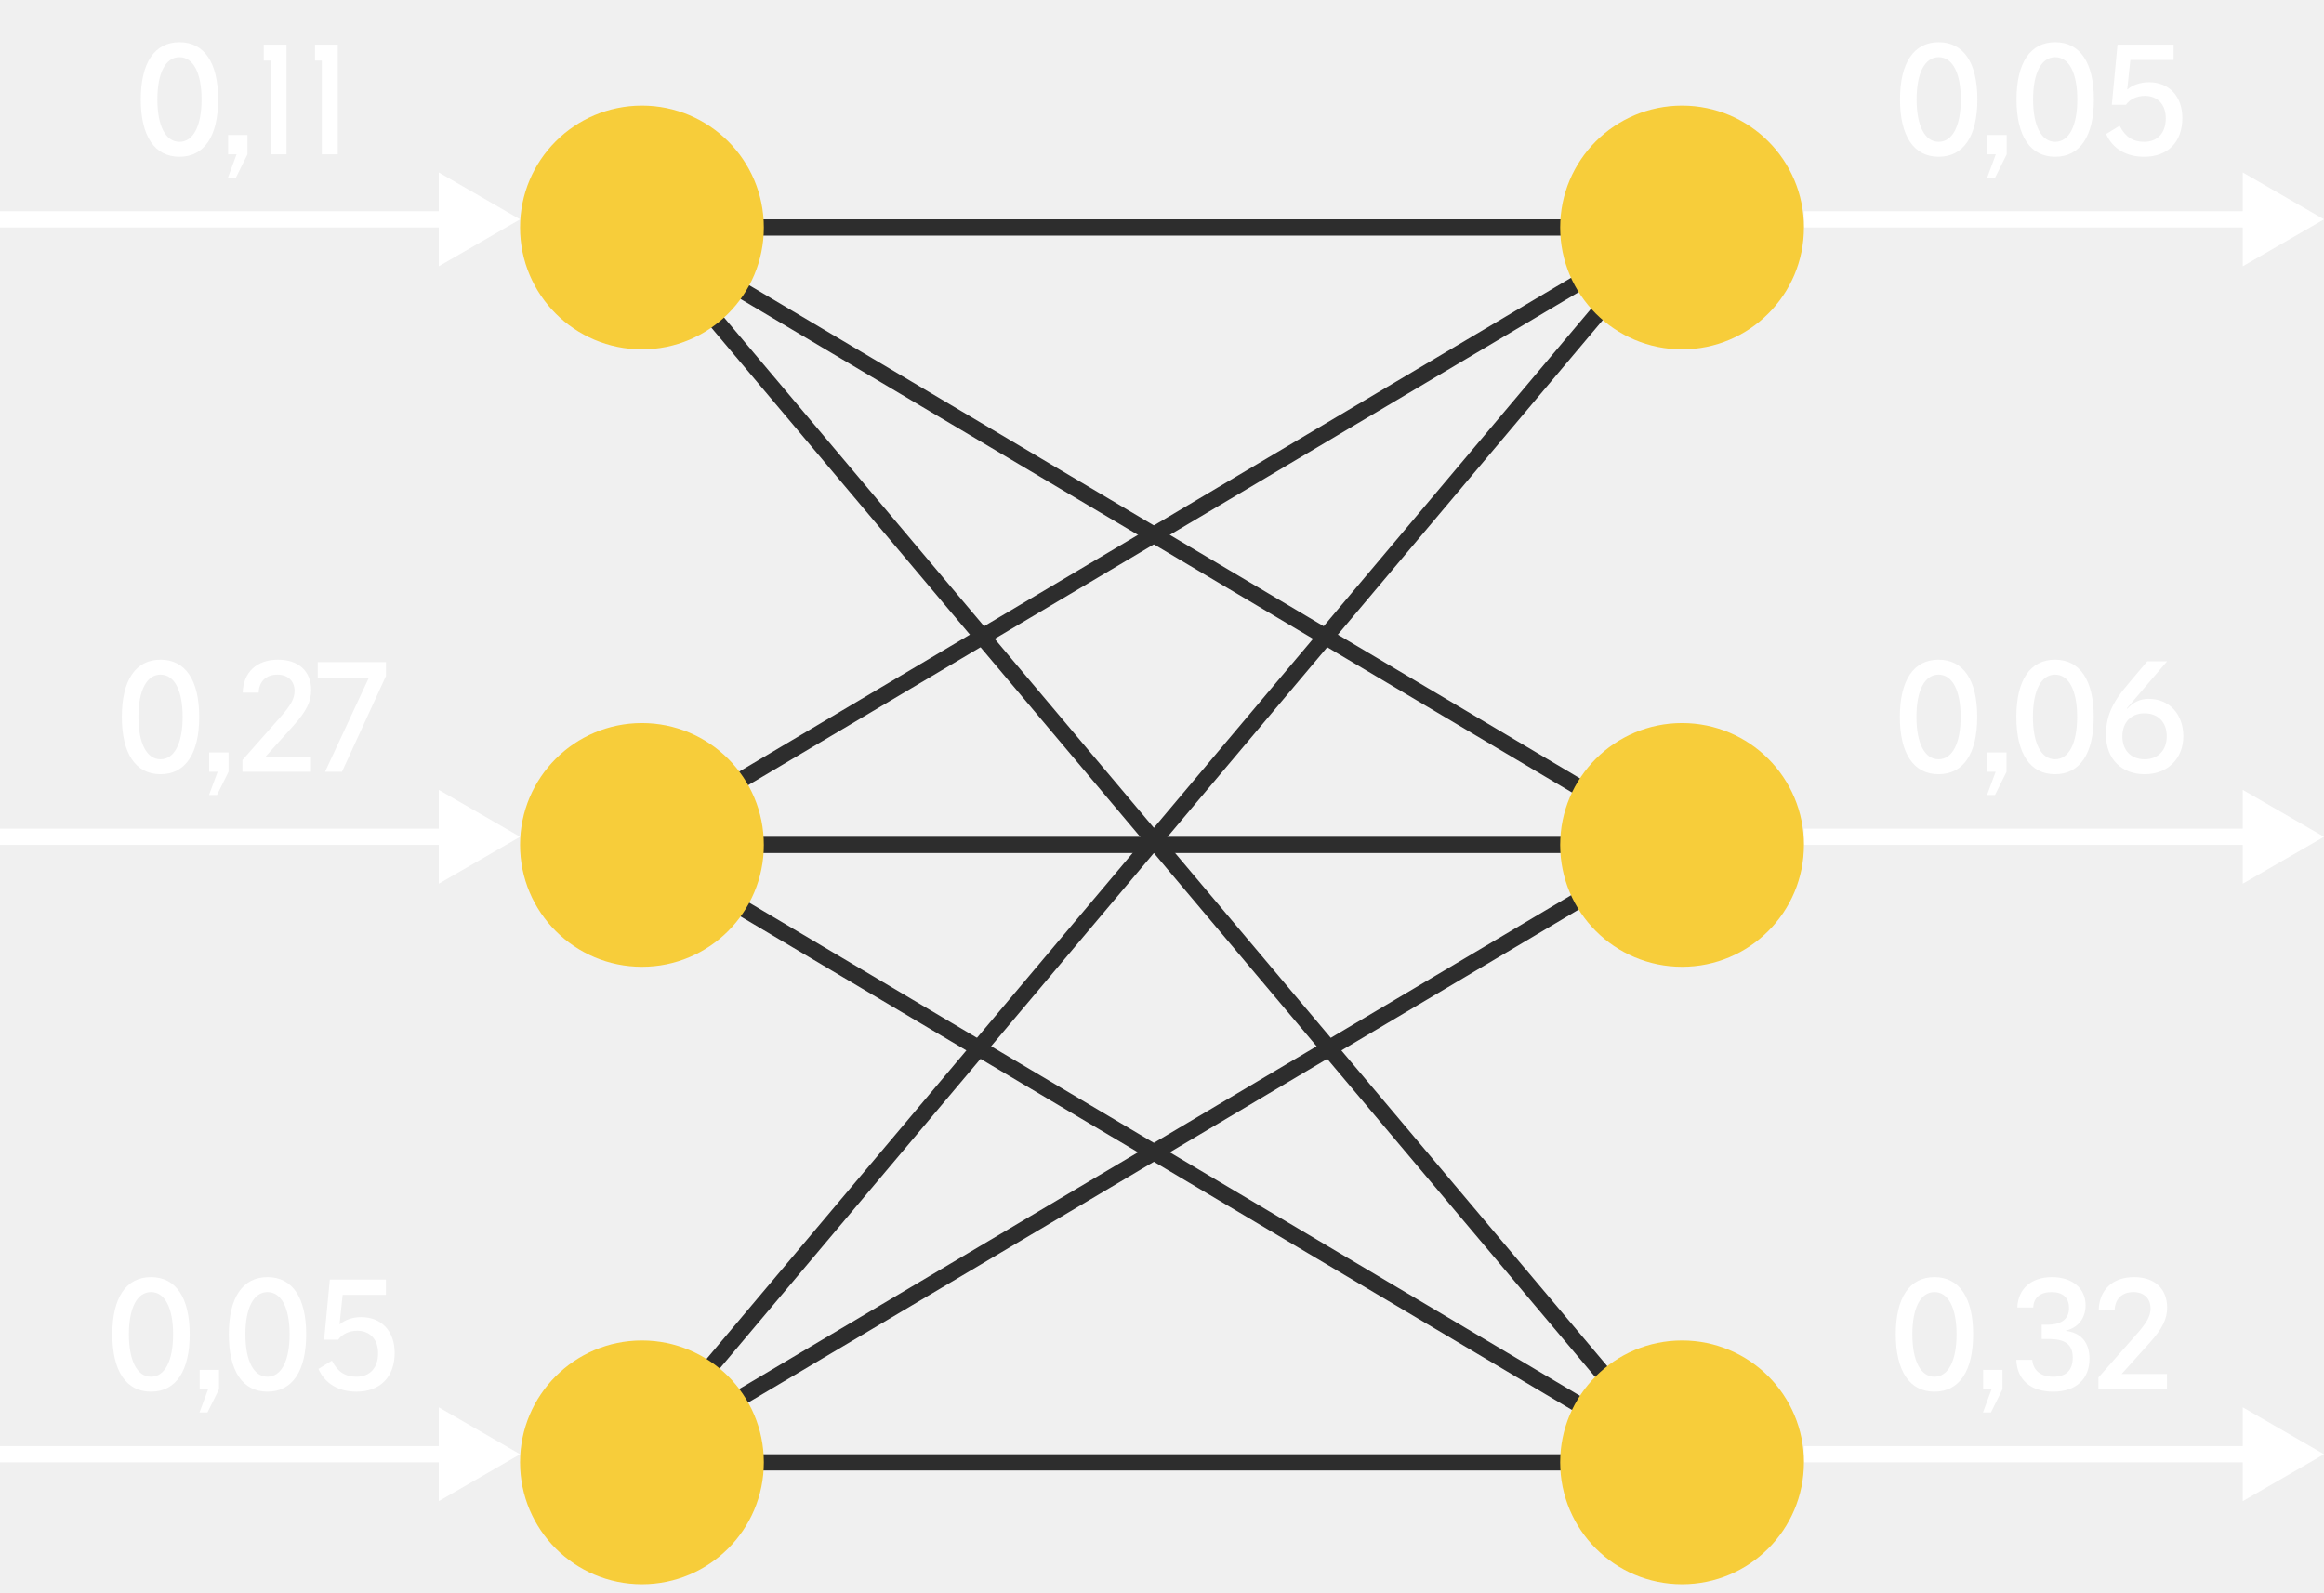
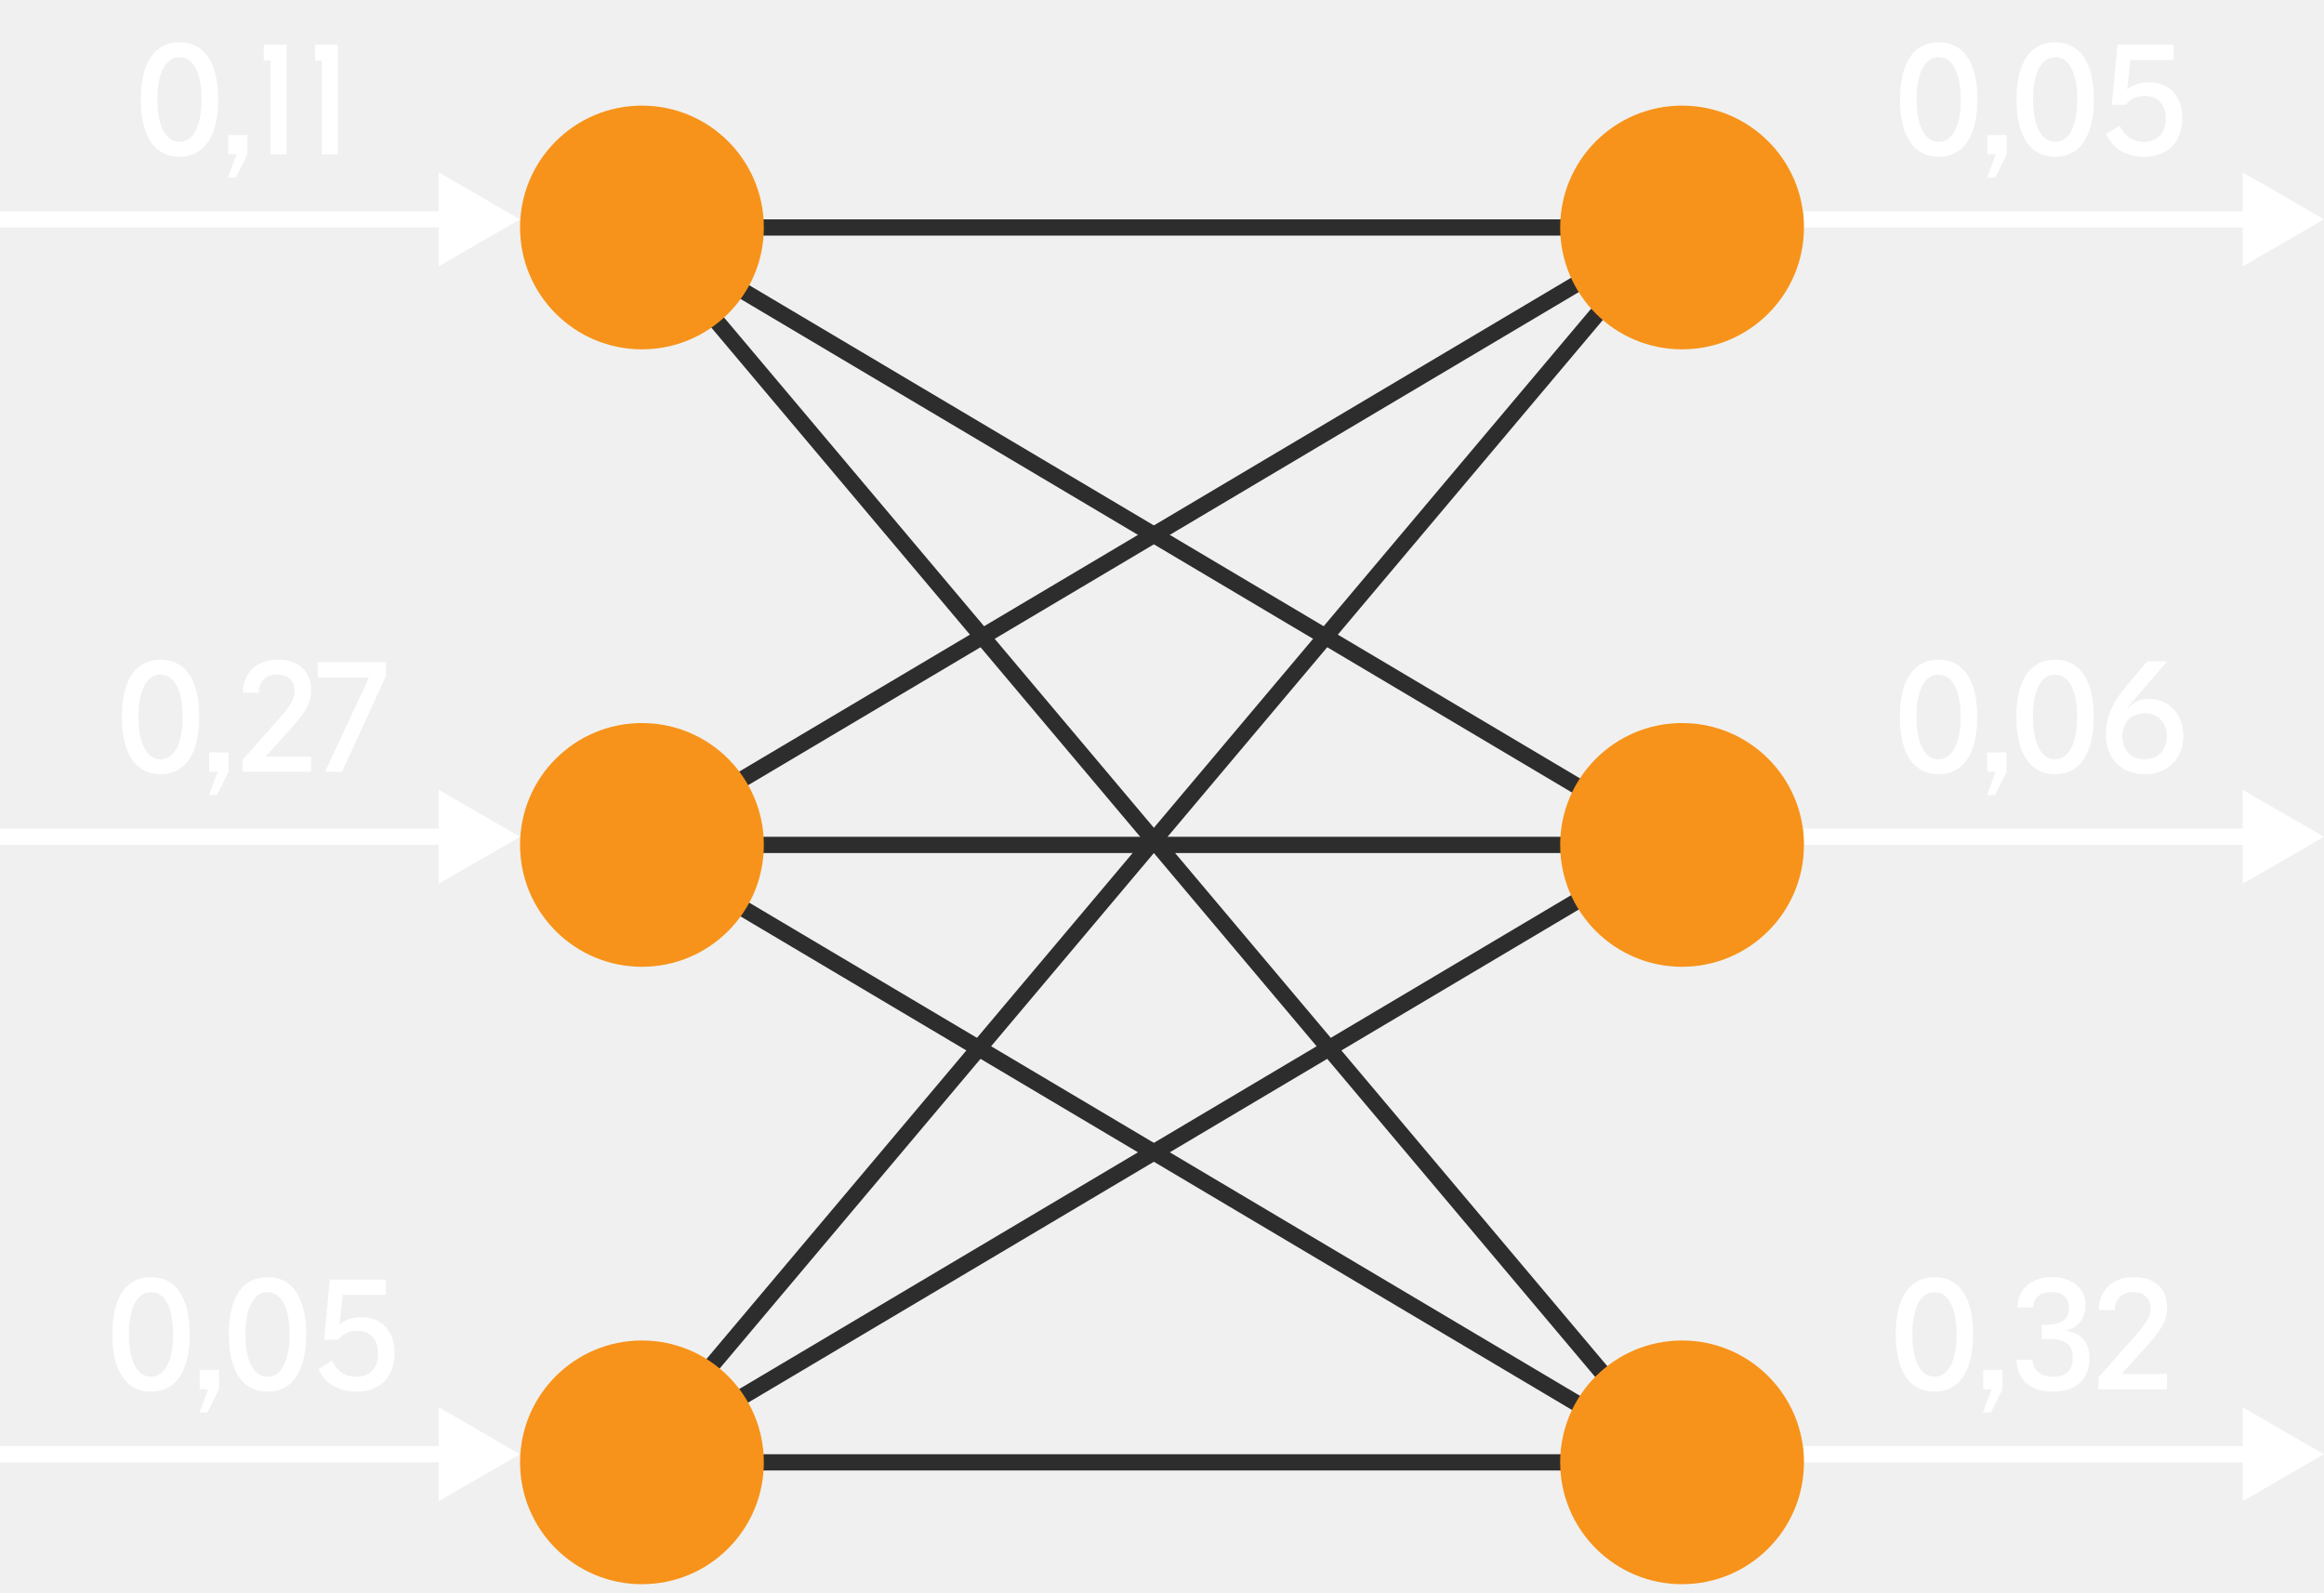
<svg xmlns="http://www.w3.org/2000/svg" width="143" height="98" viewBox="0 0 143 98" fill="none">
  <g clip-path="url(#clip0_21_92)">
    <path d="M32 13.5L27 10.613V16.387L32 13.5ZM0 14H27.5V13H0V14Z" fill="white" />
    <path d="M32 51.5L27 48.613V54.387L32 51.5ZM0 52H27.5V51H0V52Z" fill="white" />
    <path d="M32 89.5L27 86.613V92.387L32 89.5ZM0 90H27.5V89H0V90Z" fill="white" />
    <path d="M11.043 2.6C9.513 2.6 8.663 3.86 8.663 6.12C8.663 8.38 9.513 9.65 11.043 9.65C12.573 9.65 13.423 8.38 13.423 6.12C13.423 3.86 12.573 2.6 11.043 2.6ZM11.043 3.52C11.893 3.52 12.403 4.49 12.403 6.12C12.403 7.75 11.893 8.73 11.043 8.73C10.193 8.73 9.683 7.75 9.683 6.12C9.683 4.49 10.193 3.52 11.043 3.52ZM14.037 8.31V9.5H14.557L14.027 10.93H14.517L15.227 9.5V8.31H14.037ZM16.229 2.75V3.73H16.648V9.5H17.628V2.75H16.229ZM19.383 2.75V3.73H19.803V9.5H20.783V2.75H19.383Z" fill="white" />
    <path d="M9.878 40.6C8.348 40.6 7.498 41.86 7.498 44.12C7.498 46.38 8.348 47.65 9.878 47.65C11.408 47.65 12.258 46.38 12.258 44.12C12.258 41.86 11.408 40.6 9.878 40.6ZM9.878 41.52C10.728 41.52 11.238 42.49 11.238 44.12C11.238 45.75 10.728 46.73 9.878 46.73C9.028 46.73 8.518 45.75 8.518 44.12C8.518 42.49 9.028 41.52 9.878 41.52ZM12.871 46.31V47.5H13.392L12.861 48.93H13.351L14.062 47.5V46.31H12.871ZM19.136 47.5V46.56H16.346L18.066 44.65C18.846 43.78 19.146 43.18 19.146 42.48C19.146 41.31 18.376 40.6 17.106 40.6C15.796 40.6 14.966 41.38 14.936 42.63H15.916C15.936 41.94 16.376 41.52 17.066 41.52C17.716 41.52 18.126 41.91 18.126 42.53C18.126 42.99 17.896 43.41 17.246 44.14L14.916 46.78V47.5H19.136ZM19.551 40.75V41.7H22.701L20.001 47.5H21.041L23.751 41.6V40.75H19.551Z" fill="white" />
    <path d="M9.292 78.6C7.762 78.6 6.912 79.86 6.912 82.12C6.912 84.38 7.762 85.65 9.292 85.65C10.822 85.65 11.672 84.38 11.672 82.12C11.672 79.86 10.822 78.6 9.292 78.6ZM9.292 79.52C10.142 79.52 10.652 80.49 10.652 82.12C10.652 83.75 10.142 84.73 9.292 84.73C8.442 84.73 7.932 83.75 7.932 82.12C7.932 80.49 8.442 79.52 9.292 79.52ZM12.286 84.31V85.5H12.806L12.276 86.93H12.766L13.476 85.5V84.31H12.286ZM16.46 78.6C14.93 78.6 14.08 79.86 14.08 82.12C14.08 84.38 14.93 85.65 16.46 85.65C17.99 85.65 18.84 84.38 18.84 82.12C18.84 79.86 17.99 78.6 16.46 78.6ZM16.46 79.52C17.31 79.52 17.82 80.49 17.82 82.12C17.82 83.75 17.31 84.73 16.46 84.73C15.61 84.73 15.1 83.75 15.1 82.12C15.1 80.49 15.61 79.52 16.46 79.52ZM22.224 81.06C21.714 81.06 21.214 81.23 20.914 81.5H20.894L21.084 79.69H23.744V78.75H20.294L19.944 82.45H20.814C21.044 82.11 21.494 81.9 21.974 81.9C22.764 81.9 23.264 82.43 23.264 83.28C23.264 84.18 22.764 84.73 21.934 84.73C21.244 84.73 20.774 84.43 20.424 83.74L19.594 84.25C19.994 85.15 20.824 85.65 21.934 85.65C23.394 85.65 24.284 84.74 24.284 83.26C24.284 81.93 23.474 81.06 22.224 81.06Z" fill="white" />
    <path d="M119.292 2.6C117.762 2.6 116.912 3.86 116.912 6.12C116.912 8.38 117.762 9.65 119.292 9.65C120.822 9.65 121.672 8.38 121.672 6.12C121.672 3.86 120.822 2.6 119.292 2.6ZM119.292 3.52C120.142 3.52 120.652 4.49 120.652 6.12C120.652 7.75 120.142 8.73 119.292 8.73C118.442 8.73 117.932 7.75 117.932 6.12C117.932 4.49 118.442 3.52 119.292 3.52ZM122.286 8.31V9.5H122.806L122.276 10.93H122.766L123.476 9.5V8.31H122.286ZM126.46 2.6C124.93 2.6 124.08 3.86 124.08 6.12C124.08 8.38 124.93 9.65 126.46 9.65C127.99 9.65 128.84 8.38 128.84 6.12C128.84 3.86 127.99 2.6 126.46 2.6ZM126.46 3.52C127.31 3.52 127.82 4.49 127.82 6.12C127.82 7.75 127.31 8.73 126.46 8.73C125.61 8.73 125.1 7.75 125.1 6.12C125.1 4.49 125.61 3.52 126.46 3.52ZM132.224 5.06C131.714 5.06 131.214 5.23 130.914 5.5H130.894L131.084 3.69H133.744V2.75H130.294L129.944 6.45H130.814C131.044 6.11 131.494 5.9 131.974 5.9C132.764 5.9 133.264 6.43 133.264 7.28C133.264 8.18 132.764 8.73 131.934 8.73C131.244 8.73 130.774 8.43 130.424 7.74L129.594 8.25C129.994 9.15 130.824 9.65 131.934 9.65C133.394 9.65 134.284 8.74 134.284 7.26C134.284 5.93 133.474 5.06 132.224 5.06Z" fill="white" />
    <path d="M119.282 40.6C117.752 40.6 116.902 41.86 116.902 44.12C116.902 46.38 117.752 47.65 119.282 47.65C120.812 47.65 121.662 46.38 121.662 44.12C121.662 41.86 120.812 40.6 119.282 40.6ZM119.282 41.52C120.132 41.52 120.642 42.49 120.642 44.12C120.642 45.75 120.132 46.73 119.282 46.73C118.432 46.73 117.922 45.75 117.922 44.12C117.922 42.49 118.432 41.52 119.282 41.52ZM122.276 46.31V47.5H122.796L122.266 48.93H122.756L123.466 47.5V46.31H122.276ZM126.45 40.6C124.92 40.6 124.07 41.86 124.07 44.12C124.07 46.38 124.92 47.65 126.45 47.65C127.98 47.65 128.83 46.38 128.83 44.12C128.83 41.86 127.98 40.6 126.45 40.6ZM126.45 41.52C127.3 41.52 127.81 42.49 127.81 44.12C127.81 45.75 127.3 46.73 126.45 46.73C125.6 46.73 125.09 45.75 125.09 44.12C125.09 42.49 125.6 41.52 126.45 41.52ZM131.974 47.65C133.374 47.65 134.344 46.69 134.344 45.31C134.344 43.95 133.474 43.01 132.214 43.01C131.694 43.01 131.284 43.2 130.894 43.62L130.864 43.6L133.344 40.7H132.124L130.944 42.1C129.954 43.25 129.584 44.11 129.584 45.22C129.584 46.69 130.524 47.65 131.974 47.65ZM131.964 46.73C131.124 46.73 130.594 46.18 130.594 45.32C130.594 44.46 131.124 43.9 131.954 43.9C132.794 43.9 133.324 44.45 133.324 45.31C133.324 46.17 132.794 46.73 131.964 46.73Z" fill="white" />
    <path d="M119.031 78.6C117.501 78.6 116.651 79.86 116.651 82.12C116.651 84.38 117.501 85.65 119.031 85.65C120.561 85.65 121.411 84.38 121.411 82.12C121.411 79.86 120.561 78.6 119.031 78.6ZM119.031 79.52C119.881 79.52 120.391 80.49 120.391 82.12C120.391 83.75 119.881 84.73 119.031 84.73C118.181 84.73 117.671 83.75 117.671 82.12C117.671 80.49 118.181 79.52 119.031 79.52ZM122.025 84.31V85.5H122.545L122.015 86.93H122.505L123.215 85.5V84.31H122.025ZM126.26 78.6C124.99 78.6 124.17 79.32 124.13 80.47H125.11C125.13 79.86 125.54 79.52 126.24 79.52C126.93 79.52 127.31 79.87 127.31 80.5C127.31 81.18 126.85 81.53 125.95 81.53H125.63V82.41H125.95C127.07 82.39 127.54 82.73 127.54 83.56C127.54 84.33 127.13 84.73 126.34 84.73C125.58 84.73 125.1 84.35 125.05 83.69H124.07C124.11 84.92 124.95 85.65 126.34 85.65C127.73 85.65 128.57 84.88 128.57 83.62C128.57 82.63 128.05 82.02 127.12 81.91V81.89C127.88 81.71 128.33 81.12 128.33 80.33C128.33 79.29 127.51 78.6 126.26 78.6ZM133.338 85.5V84.56H130.548L132.268 82.65C133.048 81.78 133.348 81.18 133.348 80.48C133.348 79.31 132.578 78.6 131.308 78.6C129.998 78.6 129.168 79.38 129.138 80.63H130.118C130.138 79.94 130.578 79.52 131.268 79.52C131.918 79.52 132.328 79.91 132.328 80.53C132.328 80.99 132.098 81.41 131.448 82.14L129.118 84.78V85.5H133.338Z" fill="white" />
    <path d="M143 13.5L138 10.613V16.387L143 13.5ZM111 14H138.5V13H111V14Z" fill="white" />
    <path d="M143 51.5L138 48.613V54.387L143 51.5ZM111 52H138.5V51H111V52Z" fill="white" />
    <path d="M143 89.5L138 86.613V92.387L143 89.5ZM111 90H138.5V89H111V90Z" fill="white" />
    <path d="M39 14H103" stroke="#2D2D2D" />
    <path d="M39 52H103" stroke="#2D2D2D" />
    <path d="M39.255 14.07L103.255 52.07" stroke="#2D2D2D" />
    <path d="M39.383 14.178L103.382 90.178" stroke="#2D2D2D" />
    <path d="M38.745 52.07L102.745 14.07" stroke="#2D2D2D" />
    <path d="M39.255 52.07L103.255 90.07" stroke="#2D2D2D" />
    <path d="M38.617 90.178L102.618 14.178" stroke="#2D2D2D" />
    <path d="M38.745 90.07L102.745 52.07" stroke="#2D2D2D" />
    <path d="M39 90H103" stroke="#2D2D2D" />
-     <path d="M39.5 21.5C43.642 21.5 47 18.142 47 14C47 9.858 43.642 6.5 39.5 6.5C35.358 6.5 32 9.858 32 14C32 18.142 35.358 21.5 39.5 21.5Z" fill="#F7CD3A" />
-     <path d="M39.5 59.5C43.642 59.5 47 56.142 47 52C47 47.858 43.642 44.5 39.5 44.5C35.358 44.5 32 47.858 32 52C32 56.142 35.358 59.5 39.5 59.5Z" fill="#F7CD3A" />
-     <path d="M39.5 97.5C43.642 97.5 47 94.142 47 90C47 85.858 43.642 82.5 39.5 82.5C35.358 82.5 32 85.858 32 90C32 94.142 35.358 97.5 39.5 97.5Z" fill="#F7CD3A" />
-     <path d="M103.5 97.5C107.642 97.5 111 94.142 111 90C111 85.858 107.642 82.5 103.5 82.5C99.358 82.5 96 85.858 96 90C96 94.142 99.358 97.5 103.5 97.5Z" fill="#F7CD3A" />
-     <path d="M103.5 59.5C107.642 59.5 111 56.142 111 52C111 47.858 107.642 44.5 103.5 44.5C99.358 44.5 96 47.858 96 52C96 56.142 99.358 59.5 103.5 59.5Z" fill="#F7CD3A" />
-     <path d="M103.5 21.5C107.642 21.5 111 18.142 111 14C111 9.858 107.642 6.5 103.5 6.5C99.358 6.5 96 9.858 96 14C96 18.142 99.358 21.5 103.5 21.5Z" fill="#F7CD3A" />
+     <path d="M39.5 21.5C43.642 21.5 47 18.142 47 14C47 9.858 43.642 6.5 39.5 6.5C35.358 6.5 32 9.858 32 14C32 18.142 35.358 21.5 39.5 21.5Z" fill="#F7931A" />
+     <path d="M39.5 59.5C43.642 59.5 47 56.142 47 52C47 47.858 43.642 44.5 39.5 44.5C35.358 44.5 32 47.858 32 52C32 56.142 35.358 59.5 39.5 59.5Z" fill="#F7931A" />
+     <path d="M39.5 97.5C43.642 97.5 47 94.142 47 90C47 85.858 43.642 82.5 39.5 82.5C35.358 82.5 32 85.858 32 90C32 94.142 35.358 97.5 39.5 97.5Z" fill="#F7931A" />
+     <path d="M103.5 97.5C107.642 97.5 111 94.142 111 90C111 85.858 107.642 82.5 103.5 82.5C99.358 82.5 96 85.858 96 90C96 94.142 99.358 97.5 103.5 97.5Z" fill="#F7931A" />
+     <path d="M103.5 59.5C107.642 59.5 111 56.142 111 52C111 47.858 107.642 44.5 103.5 44.5C99.358 44.5 96 47.858 96 52C96 56.142 99.358 59.5 103.5 59.5Z" fill="#F7931A" />
+     <path d="M103.5 21.5C107.642 21.5 111 18.142 111 14C111 9.858 107.642 6.5 103.5 6.5C99.358 6.5 96 9.858 96 14C96 18.142 99.358 21.5 103.5 21.5Z" fill="#F7931A" />
  </g>
  <defs>
    <clipPath id="clip0_21_92">
      <rect width="143" height="97" fill="white" transform="translate(0 0.5)" />
    </clipPath>
  </defs>
</svg>
